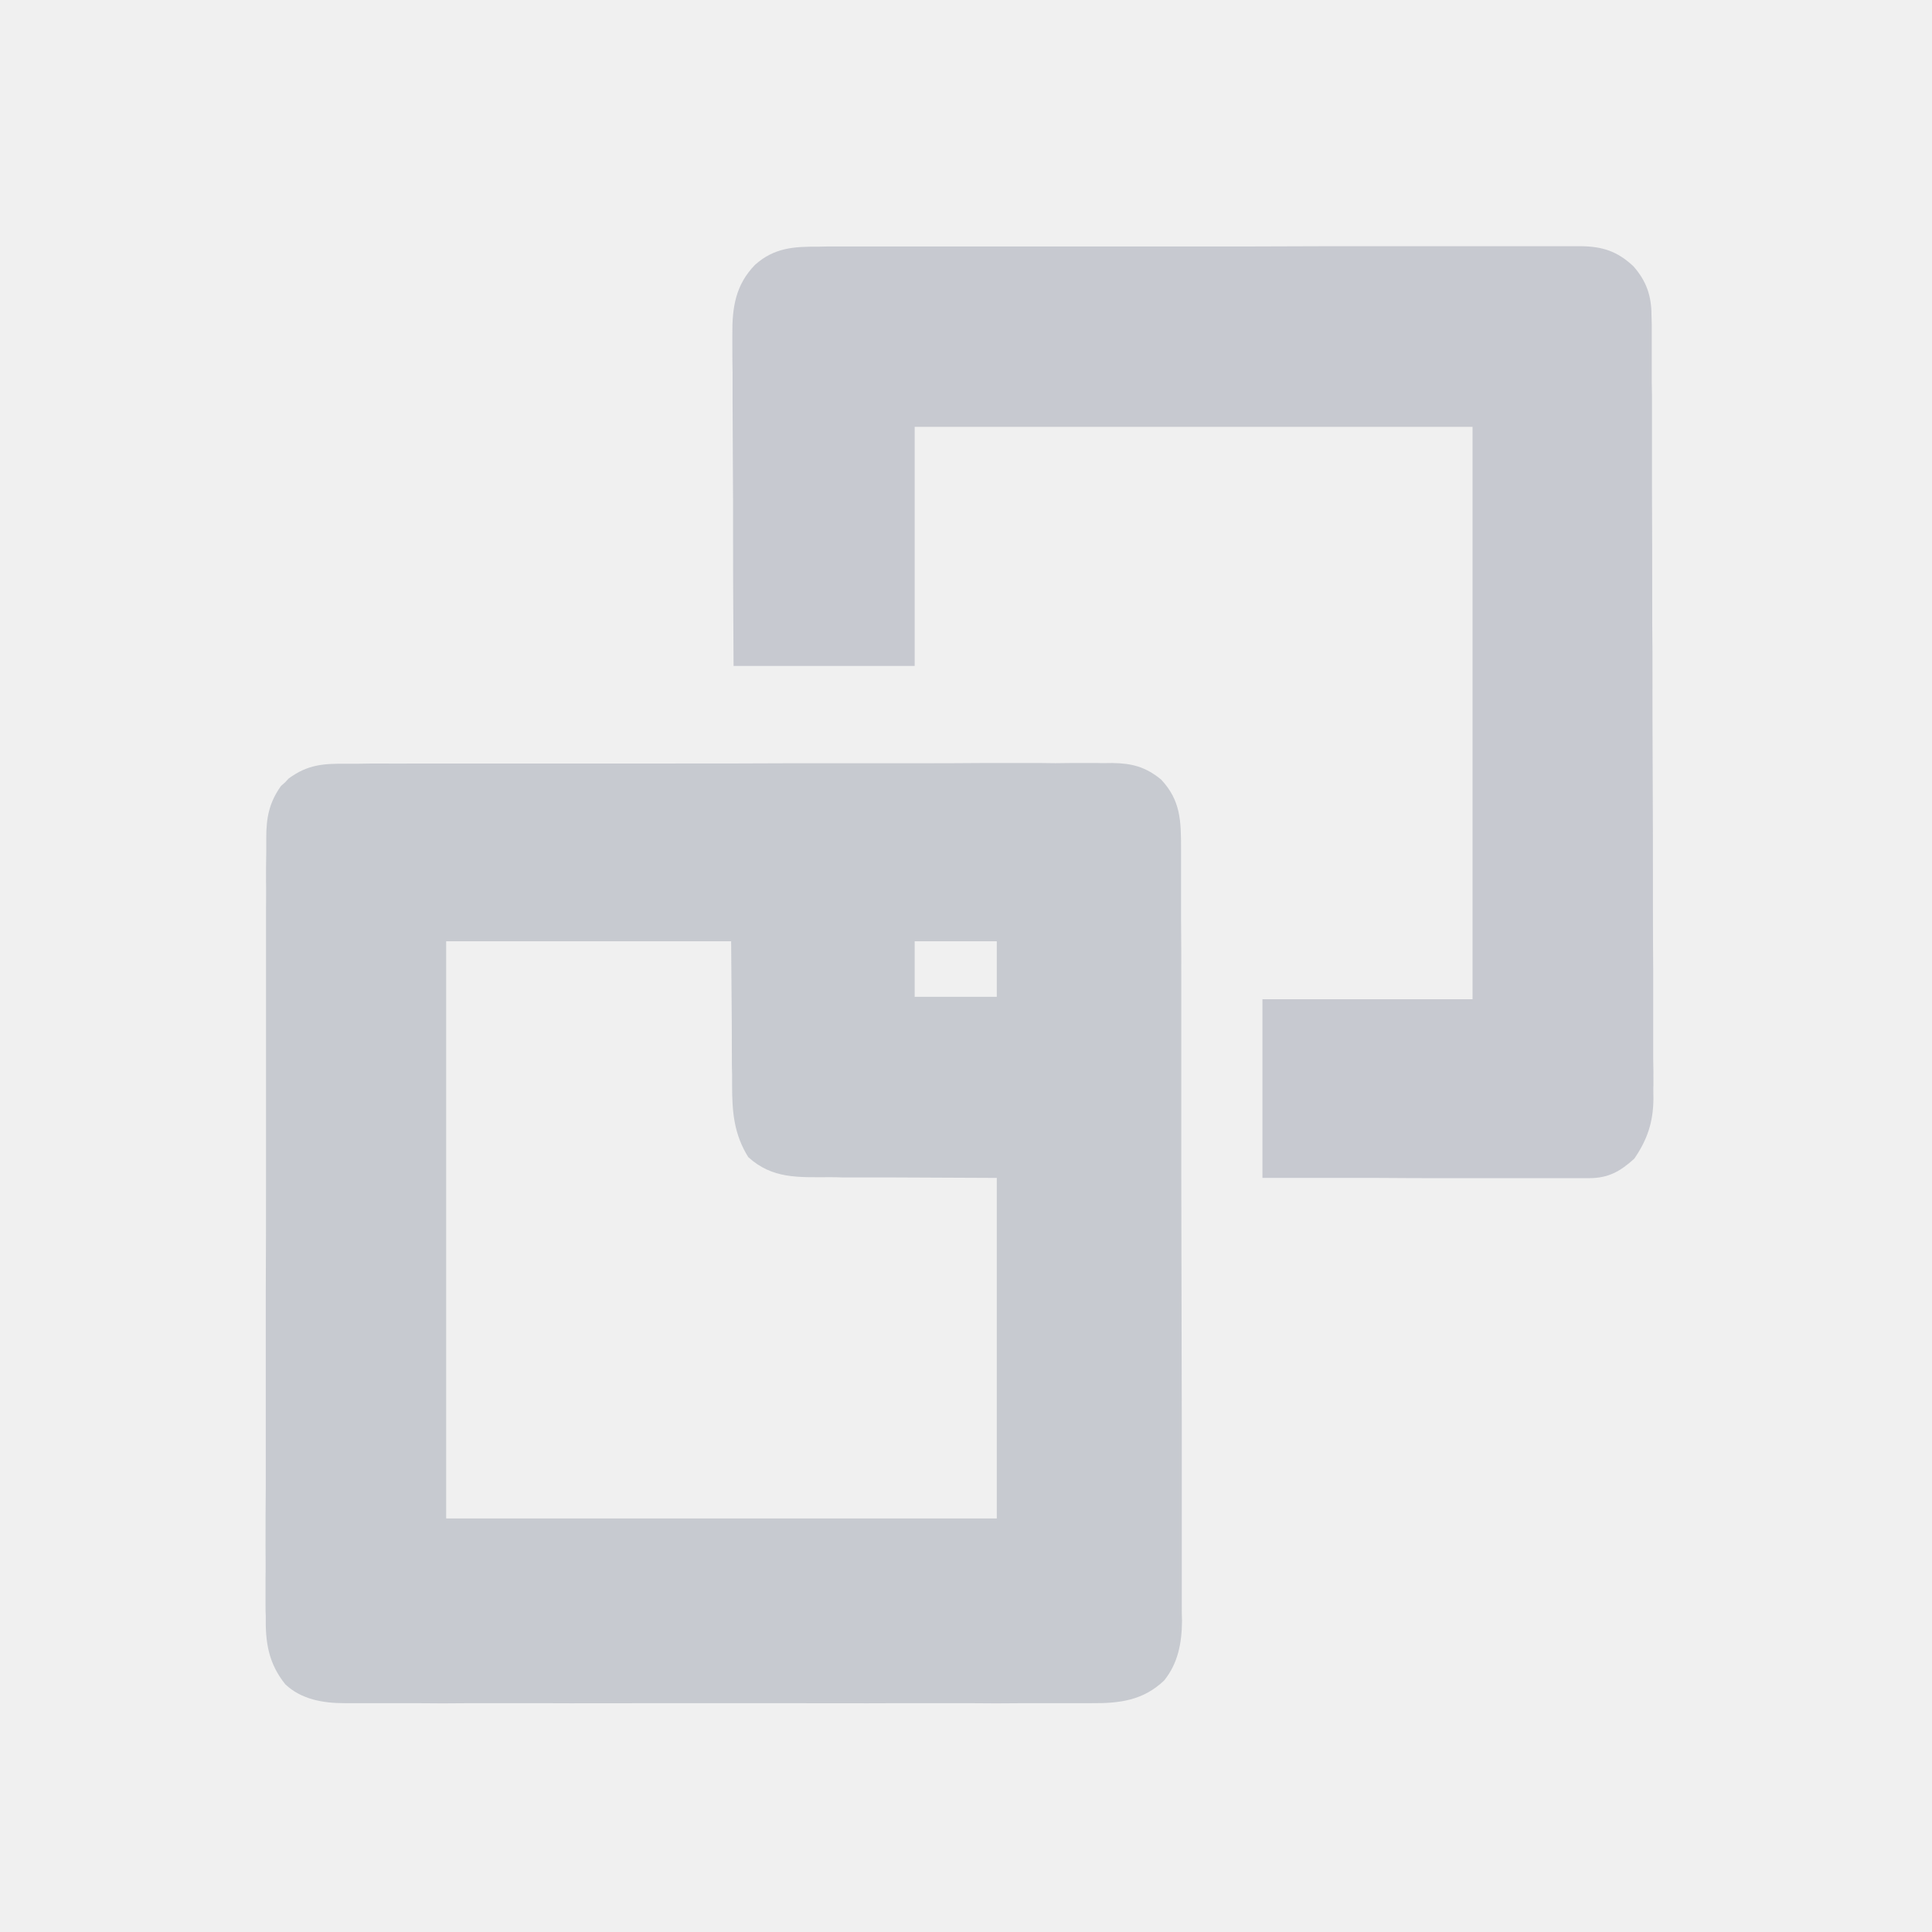
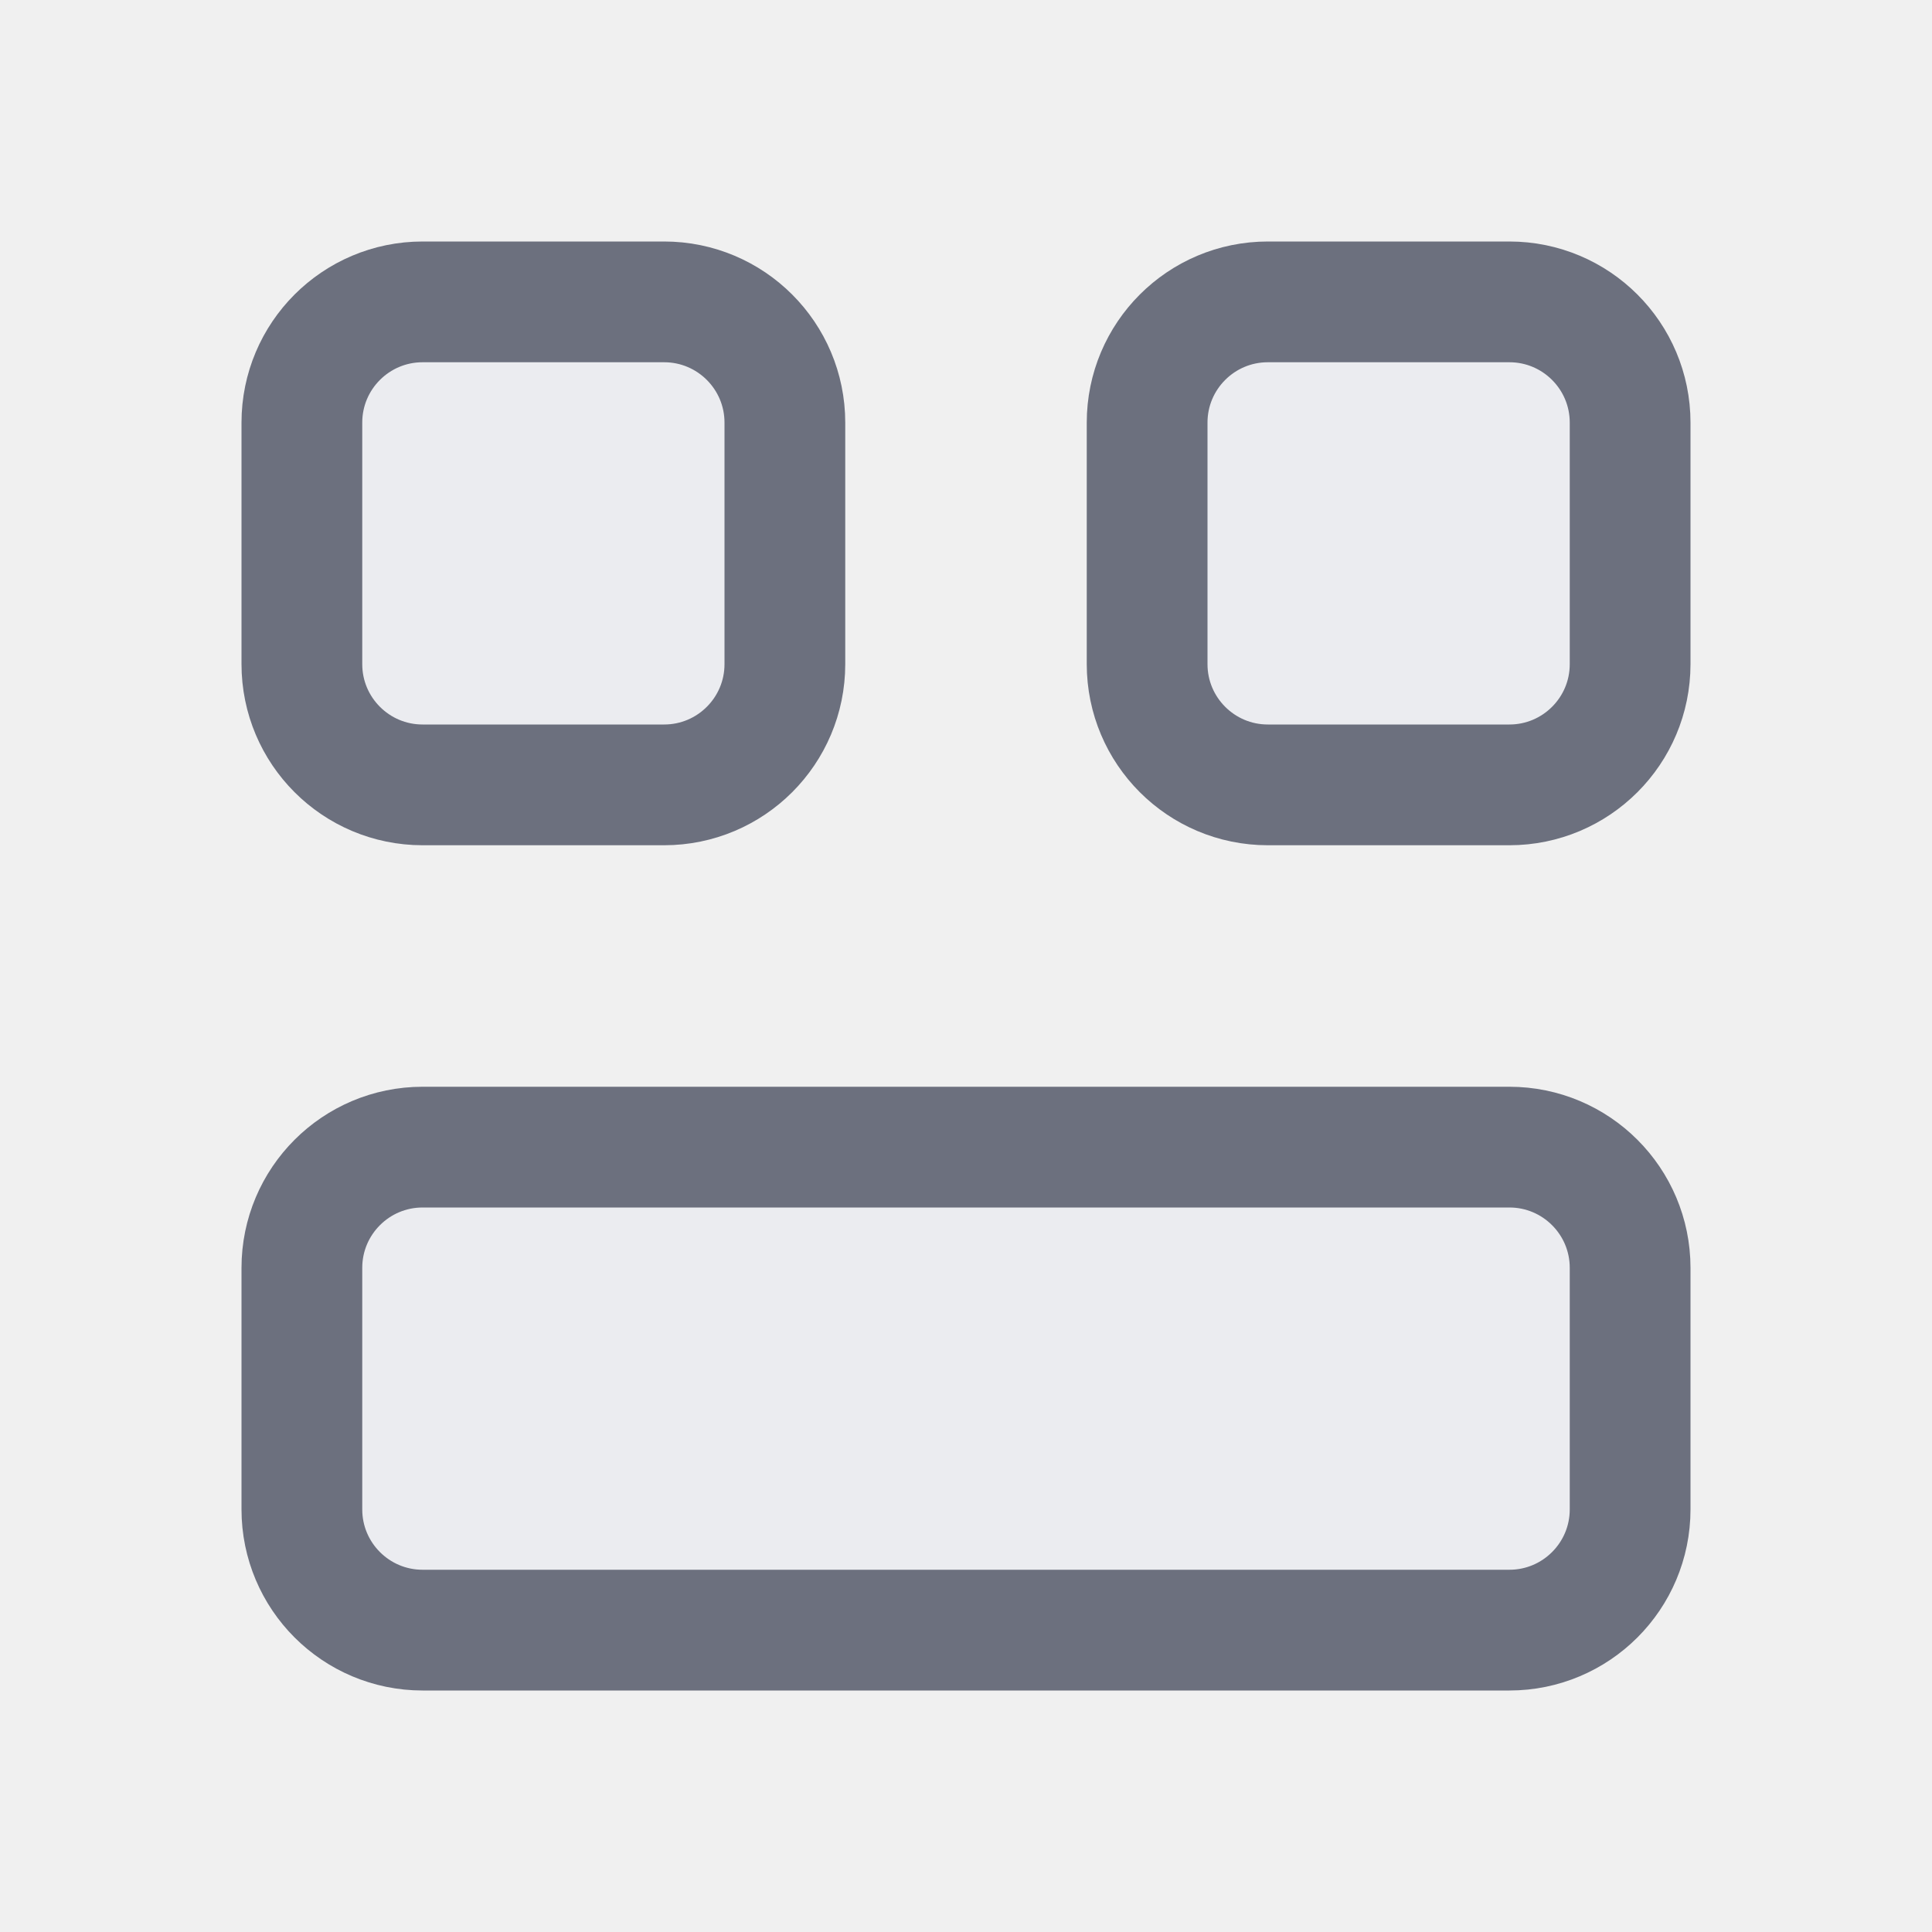
- <svg xmlns="http://www.w3.org/2000/svg" width="16" height="16" viewBox="310 270 640 640">
-   <defs>
-     <mask id="frontMask">
-       <rect x="310" y="270" width="640" height="640" fill="white" />
-       <path d="M416,581C454.9,581 493.9,581 534,581C534.3,617.8 534.3,617.8 534.3,629.4C534.3,632.8 534.3,632.8 534.4,636.3C534.4,637.8 534.4,639.4 534.4,640.9C534.4,651.7 535.2,661 541.1,670.4C551.1,679.5 561.9,678.7 574.7,678.7C576.4,678.7 578.2,678.7 580,678.8C586.5,678.8 593.1,678.8 599.6,678.8C621.6,678.9 621.6,678.9 644,679C644,725.5 644,772.1 644,820C568.8,820 493.5,820 416,820C416,741.1 416,662.3 416,581Z" fill="black" />
-       <path d="M610,581C621.2,581 632.4,581 644,581C644,588.6 644,596.2 644,604C632.8,604 621.6,604 610,604C610,596.4 610,588.8 610,581Z" fill="black" />
-     </mask>
-   </defs>
-   <g transform="translate(625, 585) scale(0.8) translate(-625, -585)">
-     <path d="M374.8,507.5C376.2,507.5 377.7,507.5 379.1,507.5C382.9,507.4 386.8,507.4 390.6,507.4C394.8,507.5 398.9,507.4 403.1,507.4C411.2,507.4 419.4,507.4 427.5,507.4C434.1,507.4 440.7,507.4 447.4,507.4C448.8,507.4 448.8,507.4 450.2,507.4C452.1,507.4 454,507.4 456,507.4C473.9,507.4 491.9,507.4 509.8,507.4C526.2,507.4 542.6,507.4 559.1,507.3C575.9,507.3 592.8,507.3 609.6,507.3C619.1,507.3 628.6,507.3 638,507.2C646.1,507.2 654.1,507.2 662.2,507.2C666.3,507.3 670.4,507.3 674.5,507.2C678.3,507.2 682.1,507.2 685.8,507.2C687.8,507.3 689.8,507.2 691.8,507.2C700,507.3 705.6,508.8 712,514C720.2,522.7 720.3,531.3 720.3,542.8C720.3,544.2 720.3,545.7 720.3,547.1C720.3,551 720.3,554.8 720.3,558.7C720.3,562.9 720.3,567.1 720.3,571.3C720.4,580.5 720.4,589.6 720.4,598.8C720.4,604.5 720.4,610.2 720.4,615.9C720.4,631.8 720.4,647.7 720.4,663.5C720.4,664.5 720.4,665.5 720.4,666.6C720.4,668.6 720.4,670.7 720.4,672.7C720.4,673.8 720.4,674.8 720.4,675.8C720.4,677.4 720.4,677.4 720.4,678.9C720.4,695.5 720.5,712 720.5,728.6C720.5,745.6 720.6,762.6 720.6,779.6C720.6,789.2 720.6,798.7 720.6,808.2C720.6,816.4 720.6,824.5 720.6,832.6C720.6,836.8 720.6,840.9 720.6,845C720.6,848.8 720.6,852.6 720.6,856.4C720.6,858.5 720.6,860.5 720.7,862.5C720.6,871.5 719.1,879.9 713.3,887.1C704.6,895.4 694.8,896.6 683.2,896.5C681.8,896.5 680.5,896.5 679.1,896.5C675.3,896.5 671.6,896.5 667.8,896.5C663.8,896.5 659.7,896.5 655.7,896.5C647.7,896.6 639.8,896.6 631.8,896.5C625.4,896.5 618.9,896.5 612.5,896.5C611.5,896.5 610.6,896.5 609.7,896.5C607.8,896.5 605.9,896.5 604.1,896.5C586.6,896.6 569,896.5 551.5,896.5C536.5,896.5 521.5,896.5 506.5,896.5C489,896.5 471.6,896.6 454.1,896.5C452.3,896.5 450.4,896.5 448.5,896.5C447.6,896.5 446.7,896.5 445.8,896.5C439.3,896.5 432.9,896.5 426.4,896.5C418.6,896.6 410.7,896.6 402.8,896.5C398.8,896.5 394.8,896.5 390.8,896.5C387.2,896.5 383.5,896.5 379.8,896.5C377.9,896.5 375.9,896.5 374,896.5C365.1,896.5 356.1,895 349.4,888.7C342.4,880 341.1,871.3 341.3,860.4C341.2,859 341.2,857.6 341.2,856.1C341.2,852.2 341.2,848.3 341.2,844.4C341.3,840.2 341.2,835.9 341.2,831.7C341.2,823.4 341.2,815.2 341.3,806.9C341.3,797.2 341.3,787.6 341.3,778C341.3,760.7 341.3,743.5 341.3,726.3C341.4,709.6 341.4,693 341.4,676.3C341.4,658.1 341.4,639.9 341.4,621.7C341.4,619.8 341.4,617.8 341.4,615.9C341.4,614.9 341.4,614 341.4,613C341.4,606.3 341.4,599.6 341.4,592.8C341.4,584.7 341.4,576.5 341.4,568.3C341.4,564.1 341.5,559.9 341.4,555.8C341.4,551.9 341.4,548.1 341.5,544.3C341.5,542.3 341.5,540.2 341.5,538.2C341.5,529.8 342.7,523.6 347.6,516.7C348.2,516.2 348.7,515.7 349.3,515.2C349.8,514.7 350.3,514.1 350.8,513.6C358.7,507.8 365.2,507.4 374.8,507.5Z" fill="#C7CAD0" mask="url(#frontMask)" />
-     <path d="M570,293.4C571.4,293.4 572.9,293.3 574.3,293.3C578.1,293.3 581.9,293.3 585.8,293.3C589.9,293.3 594,293.3 598.2,293.3C606.3,293.3 614.4,293.3 622.5,293.3C629.1,293.3 635.7,293.3 642.3,293.3C643.7,293.3 643.7,293.3 645.1,293.3C647.1,293.3 649,293.3 650.9,293.3C668.8,293.3 686.6,293.3 704.5,293.3C719.9,293.3 735.2,293.3 750.5,293.3C768.4,293.2 786.2,293.2 804,293.2C805.9,293.2 807.8,293.2 809.7,293.2C810.6,293.2 811.6,293.2 812.5,293.2C819.1,293.2 825.7,293.2 832.3,293.2C840.3,293.2 848.3,293.2 856.4,293.2C860.5,293.2 864.5,293.2 868.6,293.2C872.4,293.2 876.1,293.2 879.9,293.2C881.9,293.2 883.9,293.2 885.9,293.2C894.8,293.3 901,295.3 907.6,301.5C913,307.6 915.1,313.8 915.1,321.8C915.1,323 915.2,324.2 915.2,325.4C915.2,327.3 915.2,327.3 915.2,329.3C915.2,330.7 915.2,332.1 915.2,333.5C915.2,337.4 915.2,341.2 915.2,345.1C915.2,348.4 915.2,351.7 915.3,355C915.3,366.8 915.3,378.7 915.3,390.5C915.3,391.4 915.3,392.4 915.3,393.3C915.4,411.9 915.4,430.4 915.4,449C915.4,453.1 915.5,457.1 915.5,461.2C915.5,462.7 915.5,462.7 915.5,464.3C915.5,480.7 915.5,497.1 915.6,513.5C915.7,530.4 915.7,547.2 915.7,564.1C915.7,573.6 915.7,583 915.8,592.5C915.8,600.6 915.8,608.6 915.8,616.7C915.8,620.8 915.8,624.9 915.8,629C915.9,632.8 915.9,636.5 915.9,640.3C915.8,642.3 915.9,644.3 915.9,646.3C915.8,655.9 913.4,663.1 908,671C902.2,676.3 897.2,679.1 889.3,679.1C888.1,679.1 886.9,679.1 885.7,679.1C884.4,679.1 883.1,679.1 881.7,679.1C880.3,679.1 878.9,679.1 877.5,679.1C873.8,679.1 870,679.1 866.2,679.1C862.3,679.1 858.3,679.1 854.4,679.1C846.9,679.1 839.5,679.1 832,679.1C821.9,679.1 811.8,679.1 801.7,679C785.8,679 769.9,679 754,679C754,654.6 754,630.2 754,605C782.7,605 811.4,605 841,605C841,526.8 841,448.6 841,368C764.8,368 688.5,368 610,368C610,400.7 610,433.3 610,467C585.3,467 560.5,467 535,467C534.8,429.8 534.8,429.8 534.8,414.2C534.8,403.4 534.8,392.6 534.7,381.8C534.7,374 534.6,366.1 534.6,358.3C534.6,354.1 534.6,350 534.6,345.8C534.5,341.9 534.5,338 534.5,334.1C534.5,332.7 534.5,331.2 534.5,329.8C534.4,318.6 535.8,309.2 543.9,300.9C551.7,293.9 559.9,293.3 570,293.4Z" fill="#C7C9D0" />
-   </g>
+ <svg xmlns="http://www.w3.org/2000/svg" width="16" height="16" viewBox="0 0 16 16">
+   <path fill="#EBECF0" stroke="#6C707E" stroke-linecap="round" stroke-miterlimit="10" d="M5.5 2.5h-2a1 1 0 0 0-1 1v2a1 1 0 0 0 1 1h2a1 1 0 0 0 1-1v-2a1 1 0 0 0-1-1Zm7 0h-2a1 1 0 0 0-1 1v2a1 1 0 0 0 1 1h2a1 1 0 0 0 1-1v-2a1 1 0 0 0-1-1Zm0 7h-9a1 1 0 0 0-1 1v2a1 1 0 0 0 1 1h9a1 1 0 0 0 1-1v-2a1 1 0 0 0-1-1Z" />
</svg>
